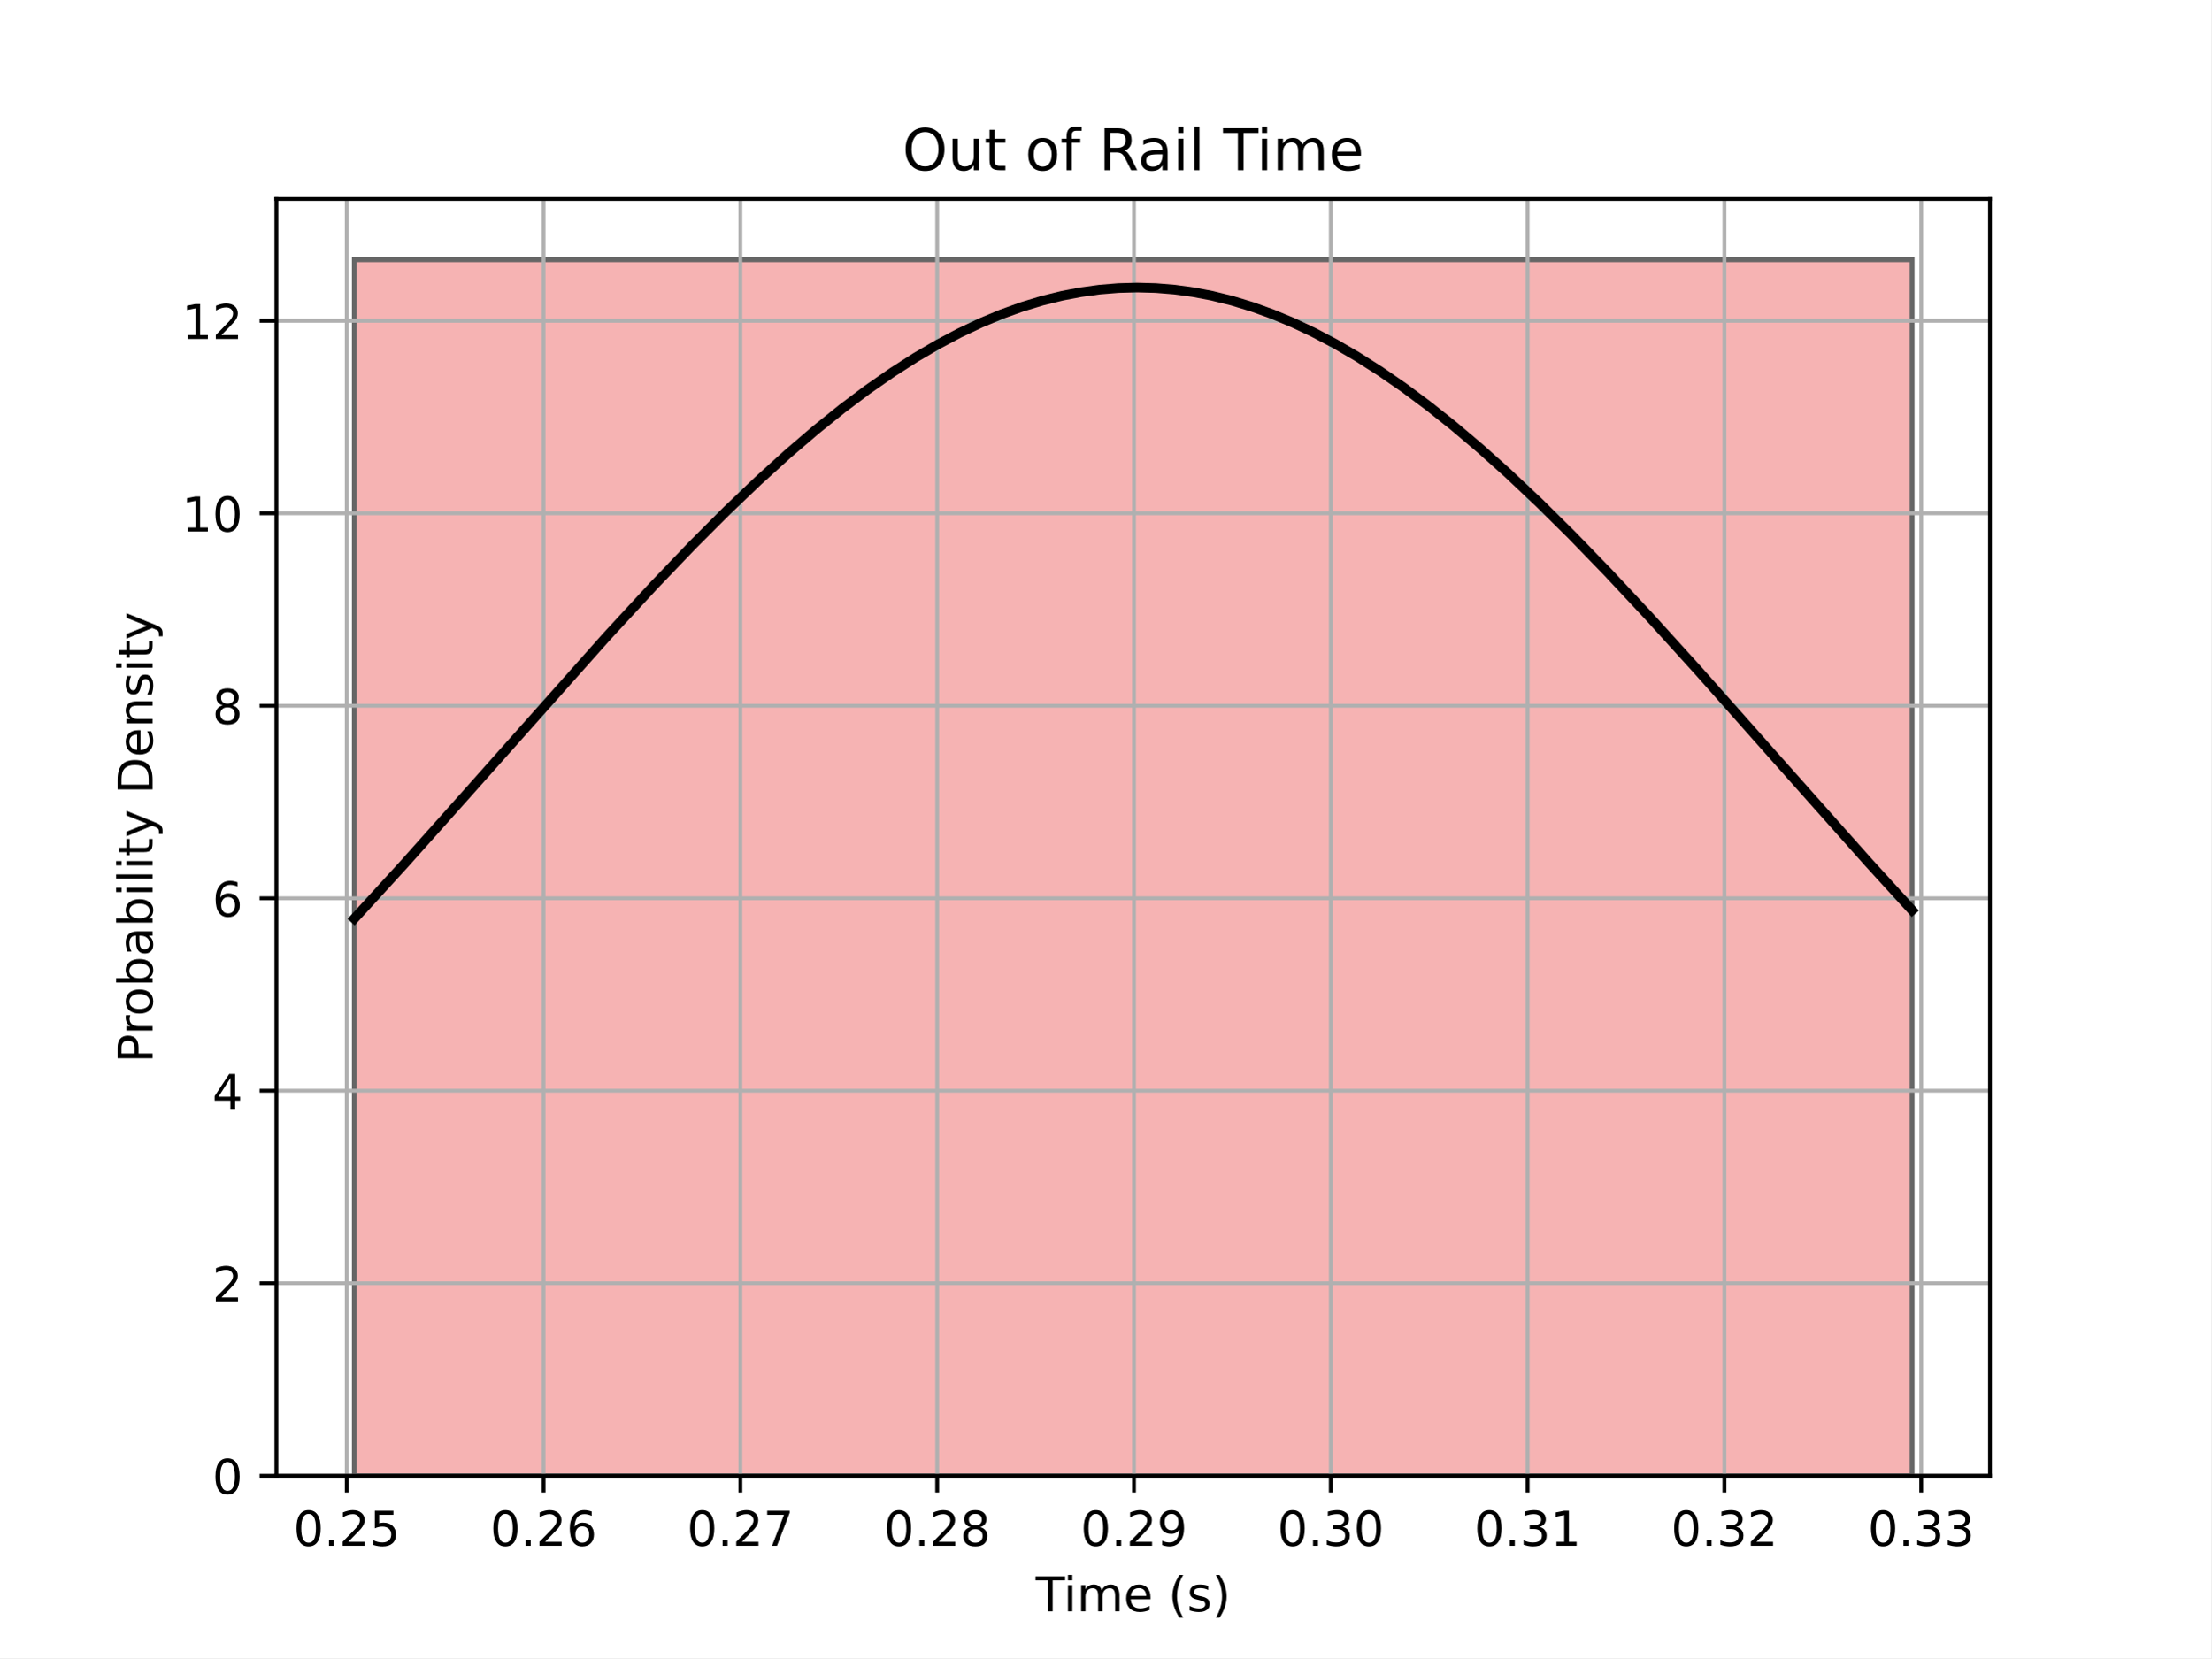
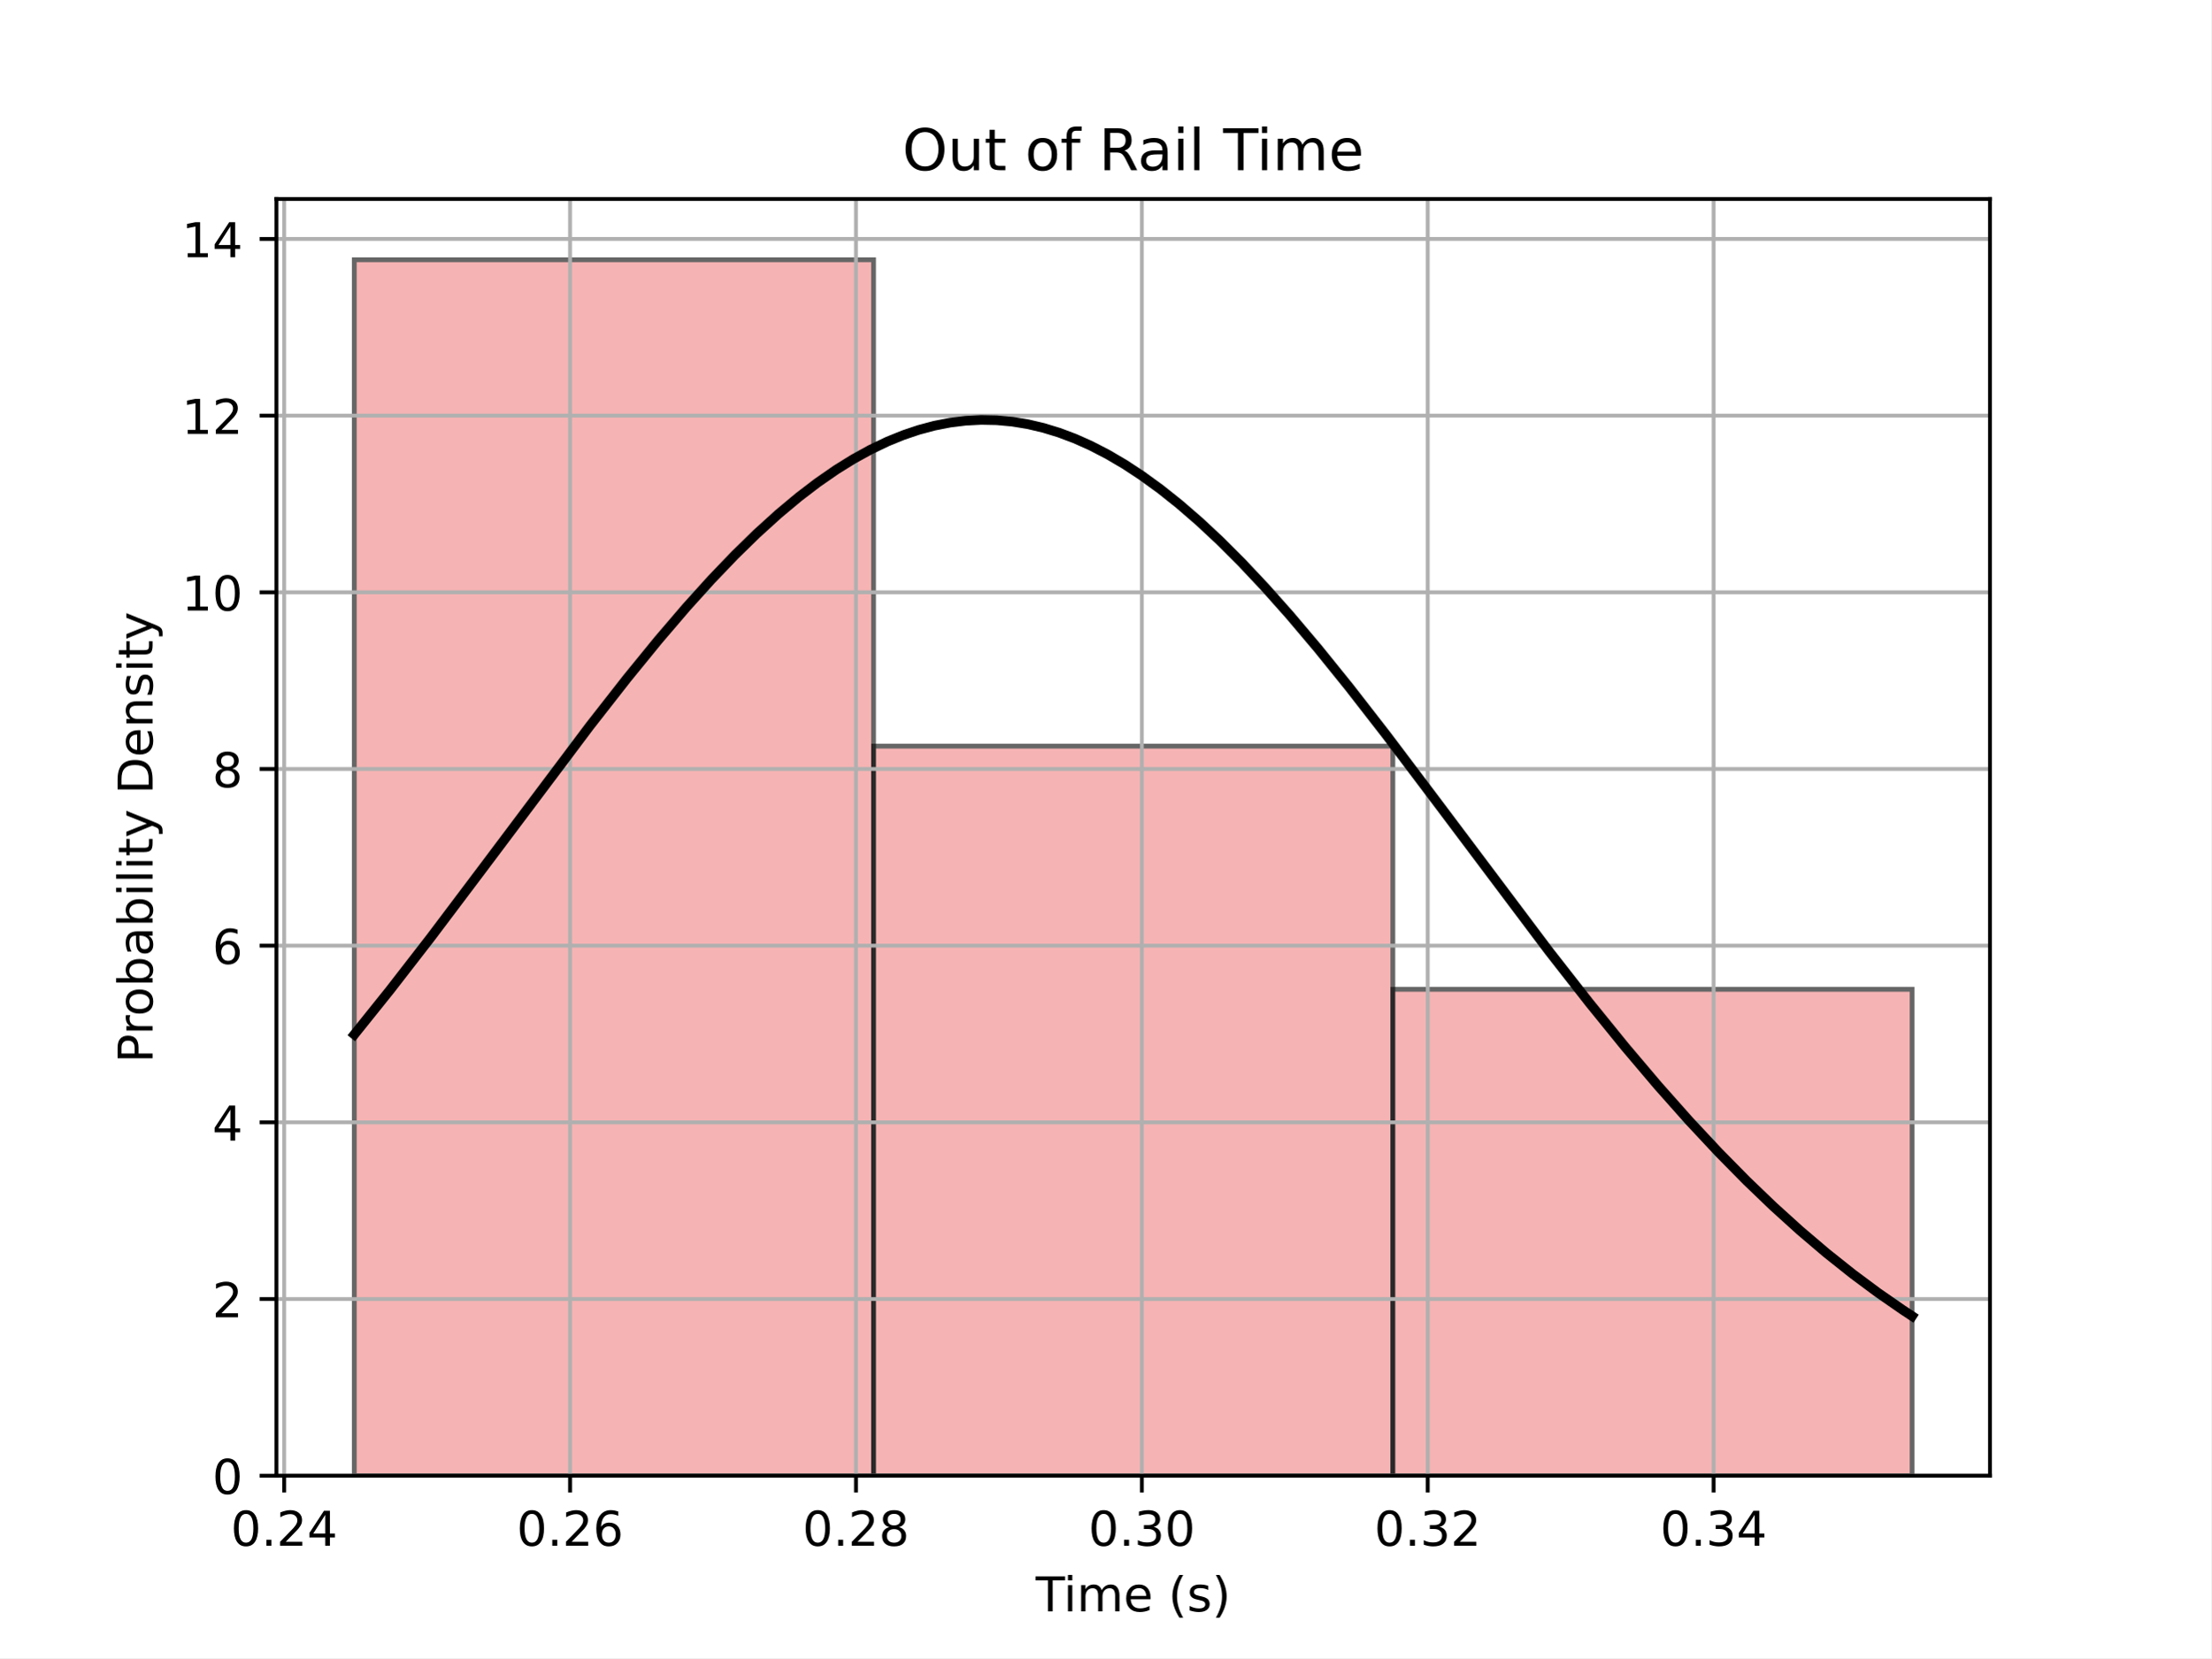
<svg xmlns="http://www.w3.org/2000/svg" xmlns:xlink="http://www.w3.org/1999/xlink" width="460.8pt" height="345.6pt" viewBox="0 0 460.8 345.6" version="1.1">
  <defs>
    <style type="text/css">*{stroke-linejoin: round; stroke-linecap: butt}</style>
  </defs>
  <g id="figure_1">
    <g id="patch_1">
      <path d="M 0 345.6  L 460.8 345.6  L 460.8 0  L 0 0  z " style="fill: #ffffff" />
    </g>
    <g id="axes_1">
      <g id="patch_2">
        <path d="M 57.6 307.584  L 414.72 307.584  L 414.72 41.472  L 57.6 41.472  z " style="fill: #ffffff" />
      </g>
      <g id="patch_3">
-         <path d="M 73.833 307.584  L 398.487 307.584  L 398.487 54.144  L 73.833 54.144  z " clip-path="url(#pee5d00bf05)" style="fill: #f08080; opacity: 0.6; stroke: #000000; stroke-linejoin: miter" />
+         <path d="M 73.833 307.584  L 182.051 307.584  L 182.051 54.144  L 73.833 54.144  z " clip-path="url(#pe0761d700c)" style="fill: #f08080; opacity: 0.6; stroke: #000000; stroke-linejoin: miter" />
+       </g>
+       <g id="patch_4">
+         <path d="M 182.051 307.584  L 290.269 307.584  L 290.269 155.52  L 182.051 155.52  z " clip-path="url(#pe0761d700c)" style="fill: #f08080; opacity: 0.6; stroke: #000000; stroke-linejoin: miter" />
+       </g>
+       <g id="patch_5">
+         <path d="M 290.269 307.584  L 398.487 307.584  L 398.487 206.208  L 290.269 206.208  z " clip-path="url(#pe0761d700c)" style="fill: #f08080; opacity: 0.6; stroke: #000000; stroke-linejoin: miter" />
      </g>
      <g id="matplotlib.axis_1">
        <g id="xtick_1">
          <g id="line2d_1">
-             <path d="M 72.26 307.584  L 72.26 41.472  " clip-path="url(#pee5d00bf05)" style="fill: none; stroke: #b0b0b0; stroke-width: 0.8; stroke-linecap: square" />
+             <path d="M 59.219 307.584  L 59.219 41.472  " clip-path="url(#pe0761d700c)" style="fill: none; stroke: #b0b0b0; stroke-width: 0.8; stroke-linecap: square" />
          </g>
          <g id="line2d_2">
            <defs>
-               <path id="m19586951e3" d="M 0 0  L 0 3.5  " style="stroke: #000000; stroke-width: 0.8" />
+               <path id="m39e0ba27d7" d="M 0 0  L 0 3.5  " style="stroke: #000000; stroke-width: 0.8" />
            </defs>
            <g>
-               <use xlink:href="#m19586951e3" x="72.26" y="307.584" style="stroke: #000000; stroke-width: 0.8" />
+               <use xlink:href="#m39e0ba27d7" x="59.219" y="307.584" style="stroke: #000000; stroke-width: 0.8" />
            </g>
          </g>
          <g id="text_1">
-             <g transform="translate(61.12688 322.1824) scale(0.1 -0.1)">
+             <g transform="translate(48.08579 322.1824) scale(0.1 -0.1)">
              <defs>
                <path id="DejaVuSans-30" d="M 2034 4250  Q 1547 4250 1301 3770  Q 1056 3291 1056 2328  Q 1056 1369 1301 889  Q 1547 409 2034 409  Q 2525 409 2770 889  Q 3016 1369 3016 2328  Q 3016 3291 2770 3770  Q 2525 4250 2034 4250  z M 2034 4750  Q 2819 4750 3233 4129  Q 3647 3509 3647 2328  Q 3647 1150 3233 529  Q 2819 -91 2034 -91  Q 1250 -91 836 529  Q 422 1150 422 2328  Q 422 3509 836 4129  Q 1250 4750 2034 4750  z " transform="scale(0.015625)" />
                <path id="DejaVuSans-2e" d="M 684 794  L 1344 794  L 1344 0  L 684 0  L 684 794  z " transform="scale(0.015625)" />
                <path id="DejaVuSans-32" d="M 1228 531  L 3431 531  L 3431 0  L 469 0  L 469 531  Q 828 903 1448 1529  Q 2069 2156 2228 2338  Q 2531 2678 2651 2914  Q 2772 3150 2772 3378  Q 2772 3750 2511 3984  Q 2250 4219 1831 4219  Q 1534 4219 1204 4116  Q 875 4013 500 3803  L 500 4441  Q 881 4594 1212 4672  Q 1544 4750 1819 4750  Q 2544 4750 2975 4387  Q 3406 4025 3406 3419  Q 3406 3131 3298 2873  Q 3191 2616 2906 2266  Q 2828 2175 2409 1742  Q 1991 1309 1228 531  z " transform="scale(0.015625)" />
-                 <path id="DejaVuSans-35" d="M 691 4666  L 3169 4666  L 3169 4134  L 1269 4134  L 1269 2991  Q 1406 3038 1543 3061  Q 1681 3084 1819 3084  Q 2600 3084 3056 2656  Q 3513 2228 3513 1497  Q 3513 744 3044 326  Q 2575 -91 1722 -91  Q 1428 -91 1123 -41  Q 819 9 494 109  L 494 744  Q 775 591 1075 516  Q 1375 441 1709 441  Q 2250 441 2565 725  Q 2881 1009 2881 1497  Q 2881 1984 2565 2268  Q 2250 2553 1709 2553  Q 1456 2553 1204 2497  Q 953 2441 691 2322  L 691 4666  z " transform="scale(0.015625)" />
+                 <path id="DejaVuSans-34" d="M 2419 4116  L 825 1625  L 2419 1625  L 2419 4116  z M 2253 4666  L 3047 4666  L 3047 1625  L 3713 1625  L 3713 1100  L 3047 1100  L 3047 0  L 2419 0  L 2419 1100  L 313 1100  L 313 1709  L 2253 4666  z " transform="scale(0.015625)" />
              </defs>
              <use xlink:href="#DejaVuSans-30" />
              <use xlink:href="#DejaVuSans-2e" x="63.623" />
              <use xlink:href="#DejaVuSans-32" x="95.41" />
-               <use xlink:href="#DejaVuSans-35" x="159.033" />
+               <use xlink:href="#DejaVuSans-34" x="159.033" />
            </g>
          </g>
        </g>
        <g id="xtick_2">
          <g id="line2d_3">
-             <path d="M 113.276 307.584  L 113.276 41.472  " clip-path="url(#pee5d00bf05)" style="fill: none; stroke: #b0b0b0; stroke-width: 0.8; stroke-linecap: square" />
+             <path d="M 118.8 307.584  L 118.8 41.472  " clip-path="url(#pe0761d700c)" style="fill: none; stroke: #b0b0b0; stroke-width: 0.8; stroke-linecap: square" />
          </g>
          <g id="line2d_4">
            <g>
-               <use xlink:href="#m19586951e3" x="113.276" y="307.584" style="stroke: #000000; stroke-width: 0.8" />
+               <use xlink:href="#m39e0ba27d7" x="118.8" y="307.584" style="stroke: #000000; stroke-width: 0.8" />
            </g>
          </g>
          <g id="text_2">
-             <g transform="translate(102.1432 322.1824) scale(0.1 -0.1)">
+             <g transform="translate(107.6676 322.1824) scale(0.1 -0.1)">
              <defs>
                <path id="DejaVuSans-36" d="M 2113 2584  Q 1688 2584 1439 2293  Q 1191 2003 1191 1497  Q 1191 994 1439 701  Q 1688 409 2113 409  Q 2538 409 2786 701  Q 3034 994 3034 1497  Q 3034 2003 2786 2293  Q 2538 2584 2113 2584  z M 3366 4563  L 3366 3988  Q 3128 4100 2886 4159  Q 2644 4219 2406 4219  Q 1781 4219 1451 3797  Q 1122 3375 1075 2522  Q 1259 2794 1537 2939  Q 1816 3084 2150 3084  Q 2853 3084 3261 2657  Q 3669 2231 3669 1497  Q 3669 778 3244 343  Q 2819 -91 2113 -91  Q 1303 -91 875 529  Q 447 1150 447 2328  Q 447 3434 972 4092  Q 1497 4750 2381 4750  Q 2619 4750 2861 4703  Q 3103 4656 3366 4563  z " transform="scale(0.015625)" />
              </defs>
              <use xlink:href="#DejaVuSans-30" />
              <use xlink:href="#DejaVuSans-2e" x="63.623" />
              <use xlink:href="#DejaVuSans-32" x="95.41" />
              <use xlink:href="#DejaVuSans-36" x="159.033" />
            </g>
          </g>
        </g>
        <g id="xtick_3">
          <g id="line2d_5">
-             <path d="M 154.292 307.584  L 154.292 41.472  " clip-path="url(#pee5d00bf05)" style="fill: none; stroke: #b0b0b0; stroke-width: 0.8; stroke-linecap: square" />
+             <path d="M 178.382 307.584  L 178.382 41.472  " clip-path="url(#pe0761d700c)" style="fill: none; stroke: #b0b0b0; stroke-width: 0.8; stroke-linecap: square" />
          </g>
          <g id="line2d_6">
            <g>
-               <use xlink:href="#m19586951e3" x="154.292" y="307.584" style="stroke: #000000; stroke-width: 0.8" />
+               <use xlink:href="#m39e0ba27d7" x="178.382" y="307.584" style="stroke: #000000; stroke-width: 0.8" />
            </g>
          </g>
          <g id="text_3">
-             <g transform="translate(143.1596 322.1824) scale(0.1 -0.1)">
-               <defs>
-                 <path id="DejaVuSans-37" d="M 525 4666  L 3525 4666  L 3525 4397  L 1831 0  L 1172 0  L 2766 4134  L 525 4134  L 525 4666  z " transform="scale(0.015625)" />
+             <g transform="translate(167.2493 322.1824) scale(0.1 -0.1)">
+               <defs>
+                 <path id="DejaVuSans-38" d="M 2034 2216  Q 1584 2216 1326 1975  Q 1069 1734 1069 1313  Q 1069 891 1326 650  Q 1584 409 2034 409  Q 2484 409 2743 651  Q 3003 894 3003 1313  Q 3003 1734 2745 1975  Q 2488 2216 2034 2216  z M 1403 2484  Q 997 2584 770 2862  Q 544 3141 544 3541  Q 544 4100 942 4425  Q 1341 4750 2034 4750  Q 2731 4750 3128 4425  Q 3525 4100 3525 3541  Q 3525 3141 3298 2862  Q 3072 2584 2669 2484  Q 3125 2378 3379 2068  Q 3634 1759 3634 1313  Q 3634 634 3220 271  Q 2806 -91 2034 -91  Q 1263 -91 848 271  Q 434 634 434 1313  Q 434 1759 690 2068  Q 947 2378 1403 2484  z M 1172 3481  Q 1172 3119 1398 2916  Q 1625 2713 2034 2713  Q 2441 2713 2670 2916  Q 2900 3119 2900 3481  Q 2900 3844 2670 4047  Q 2441 4250 2034 4250  Q 1625 4250 1398 4047  Q 1172 3844 1172 3481  z " transform="scale(0.015625)" />
              </defs>
              <use xlink:href="#DejaVuSans-30" />
              <use xlink:href="#DejaVuSans-2e" x="63.623" />
              <use xlink:href="#DejaVuSans-32" x="95.41" />
-               <use xlink:href="#DejaVuSans-37" x="159.033" />
+               <use xlink:href="#DejaVuSans-38" x="159.033" />
            </g>
          </g>
        </g>
        <g id="xtick_4">
          <g id="line2d_7">
-             <path d="M 195.309 307.584  L 195.309 41.472  " clip-path="url(#pee5d00bf05)" style="fill: none; stroke: #b0b0b0; stroke-width: 0.8; stroke-linecap: square" />
+             <path d="M 237.964 307.584  L 237.964 41.472  " clip-path="url(#pe0761d700c)" style="fill: none; stroke: #b0b0b0; stroke-width: 0.8; stroke-linecap: square" />
          </g>
          <g id="line2d_8">
            <g>
-               <use xlink:href="#m19586951e3" x="195.309" y="307.584" style="stroke: #000000; stroke-width: 0.8" />
+               <use xlink:href="#m39e0ba27d7" x="237.964" y="307.584" style="stroke: #000000; stroke-width: 0.8" />
            </g>
          </g>
          <g id="text_4">
-             <g transform="translate(184.176 322.1824) scale(0.1 -0.1)">
-               <defs>
-                 <path id="DejaVuSans-38" d="M 2034 2216  Q 1584 2216 1326 1975  Q 1069 1734 1069 1313  Q 1069 891 1326 650  Q 1584 409 2034 409  Q 2484 409 2743 651  Q 3003 894 3003 1313  Q 3003 1734 2745 1975  Q 2488 2216 2034 2216  z M 1403 2484  Q 997 2584 770 2862  Q 544 3141 544 3541  Q 544 4100 942 4425  Q 1341 4750 2034 4750  Q 2731 4750 3128 4425  Q 3525 4100 3525 3541  Q 3525 3141 3298 2862  Q 3072 2584 2669 2484  Q 3125 2378 3379 2068  Q 3634 1759 3634 1313  Q 3634 634 3220 271  Q 2806 -91 2034 -91  Q 1263 -91 848 271  Q 434 634 434 1313  Q 434 1759 690 2068  Q 947 2378 1403 2484  z M 1172 3481  Q 1172 3119 1398 2916  Q 1625 2713 2034 2713  Q 2441 2713 2670 2916  Q 2900 3119 2900 3481  Q 2900 3844 2670 4047  Q 2441 4250 2034 4250  Q 1625 4250 1398 4047  Q 1172 3844 1172 3481  z " transform="scale(0.015625)" />
-               </defs>
-               <use xlink:href="#DejaVuSans-30" />
-               <use xlink:href="#DejaVuSans-2e" x="63.623" />
-               <use xlink:href="#DejaVuSans-32" x="95.41" />
-               <use xlink:href="#DejaVuSans-38" x="159.033" />
+             <g transform="translate(226.8311 322.1824) scale(0.1 -0.1)">
+               <defs>
+                 <path id="DejaVuSans-33" d="M 2597 2516  Q 3050 2419 3304 2112  Q 3559 1806 3559 1356  Q 3559 666 3084 287  Q 2609 -91 1734 -91  Q 1441 -91 1130 -33  Q 819 25 488 141  L 488 750  Q 750 597 1062 519  Q 1375 441 1716 441  Q 2309 441 2620 675  Q 2931 909 2931 1356  Q 2931 1769 2642 2001  Q 2353 2234 1838 2234  L 1294 2234  L 1294 2753  L 1863 2753  Q 2328 2753 2575 2939  Q 2822 3125 2822 3475  Q 2822 3834 2567 4026  Q 2313 4219 1838 4219  Q 1578 4219 1281 4162  Q 984 4106 628 3988  L 628 4550  Q 988 4650 1302 4700  Q 1616 4750 1894 4750  Q 2613 4750 3031 4423  Q 3450 4097 3450 3541  Q 3450 3153 3228 2886  Q 3006 2619 2597 2516  z " transform="scale(0.015625)" />
+               </defs>
+               <use xlink:href="#DejaVuSans-30" />
+               <use xlink:href="#DejaVuSans-2e" x="63.623" />
+               <use xlink:href="#DejaVuSans-33" x="95.41" />
+               <use xlink:href="#DejaVuSans-30" x="159.033" />
            </g>
          </g>
        </g>
        <g id="xtick_5">
          <g id="line2d_9">
-             <path d="M 236.325 307.584  L 236.325 41.472  " clip-path="url(#pee5d00bf05)" style="fill: none; stroke: #b0b0b0; stroke-width: 0.8; stroke-linecap: square" />
+             <path d="M 297.546 307.584  L 297.546 41.472  " clip-path="url(#pe0761d700c)" style="fill: none; stroke: #b0b0b0; stroke-width: 0.8; stroke-linecap: square" />
          </g>
          <g id="line2d_10">
            <g>
-               <use xlink:href="#m19586951e3" x="236.325" y="307.584" style="stroke: #000000; stroke-width: 0.8" />
+               <use xlink:href="#m39e0ba27d7" x="297.546" y="307.584" style="stroke: #000000; stroke-width: 0.8" />
            </g>
          </g>
          <g id="text_5">
-             <g transform="translate(225.1923 322.1824) scale(0.1 -0.1)">
-               <defs>
-                 <path id="DejaVuSans-39" d="M 703 97  L 703 672  Q 941 559 1184 500  Q 1428 441 1663 441  Q 2288 441 2617 861  Q 2947 1281 2994 2138  Q 2813 1869 2534 1725  Q 2256 1581 1919 1581  Q 1219 1581 811 2004  Q 403 2428 403 3163  Q 403 3881 828 4315  Q 1253 4750 1959 4750  Q 2769 4750 3195 4129  Q 3622 3509 3622 2328  Q 3622 1225 3098 567  Q 2575 -91 1691 -91  Q 1453 -91 1209 -44  Q 966 3 703 97  z M 1959 2075  Q 2384 2075 2632 2365  Q 2881 2656 2881 3163  Q 2881 3666 2632 3958  Q 2384 4250 1959 4250  Q 1534 4250 1286 3958  Q 1038 3666 1038 3163  Q 1038 2656 1286 2365  Q 1534 2075 1959 2075  z " transform="scale(0.015625)" />
-               </defs>
-               <use xlink:href="#DejaVuSans-30" />
-               <use xlink:href="#DejaVuSans-2e" x="63.623" />
-               <use xlink:href="#DejaVuSans-32" x="95.41" />
-               <use xlink:href="#DejaVuSans-39" x="159.033" />
+             <g transform="translate(286.4128 322.1824) scale(0.1 -0.1)">
+               <use xlink:href="#DejaVuSans-30" />
+               <use xlink:href="#DejaVuSans-2e" x="63.623" />
+               <use xlink:href="#DejaVuSans-33" x="95.41" />
+               <use xlink:href="#DejaVuSans-32" x="159.033" />
            </g>
          </g>
        </g>
        <g id="xtick_6">
          <g id="line2d_11">
-             <path d="M 277.341 307.584  L 277.341 41.472  " clip-path="url(#pee5d00bf05)" style="fill: none; stroke: #b0b0b0; stroke-width: 0.8; stroke-linecap: square" />
+             <path d="M 357.127 307.584  L 357.127 41.472  " clip-path="url(#pe0761d700c)" style="fill: none; stroke: #b0b0b0; stroke-width: 0.8; stroke-linecap: square" />
          </g>
          <g id="line2d_12">
            <g>
-               <use xlink:href="#m19586951e3" x="277.341" y="307.584" style="stroke: #000000; stroke-width: 0.8" />
+               <use xlink:href="#m39e0ba27d7" x="357.127" y="307.584" style="stroke: #000000; stroke-width: 0.8" />
            </g>
          </g>
          <g id="text_6">
-             <g transform="translate(266.2087 322.1824) scale(0.1 -0.1)">
-               <defs>
-                 <path id="DejaVuSans-33" d="M 2597 2516  Q 3050 2419 3304 2112  Q 3559 1806 3559 1356  Q 3559 666 3084 287  Q 2609 -91 1734 -91  Q 1441 -91 1130 -33  Q 819 25 488 141  L 488 750  Q 750 597 1062 519  Q 1375 441 1716 441  Q 2309 441 2620 675  Q 2931 909 2931 1356  Q 2931 1769 2642 2001  Q 2353 2234 1838 2234  L 1294 2234  L 1294 2753  L 1863 2753  Q 2328 2753 2575 2939  Q 2822 3125 2822 3475  Q 2822 3834 2567 4026  Q 2313 4219 1838 4219  Q 1578 4219 1281 4162  Q 984 4106 628 3988  L 628 4550  Q 988 4650 1302 4700  Q 1616 4750 1894 4750  Q 2613 4750 3031 4423  Q 3450 4097 3450 3541  Q 3450 3153 3228 2886  Q 3006 2619 2597 2516  z " transform="scale(0.015625)" />
-               </defs>
+             <g transform="translate(345.9946 322.1824) scale(0.1 -0.1)">
              <use xlink:href="#DejaVuSans-30" />
              <use xlink:href="#DejaVuSans-2e" x="63.623" />
              <use xlink:href="#DejaVuSans-33" x="95.41" />
-               <use xlink:href="#DejaVuSans-30" x="159.033" />
-             </g>
-           </g>
-         </g>
-         <g id="xtick_7">
-           <g id="line2d_13">
-             <path d="M 318.358 307.584  L 318.358 41.472  " clip-path="url(#pee5d00bf05)" style="fill: none; stroke: #b0b0b0; stroke-width: 0.8; stroke-linecap: square" />
-           </g>
-           <g id="line2d_14">
-             <g>
-               <use xlink:href="#m19586951e3" x="318.358" y="307.584" style="stroke: #000000; stroke-width: 0.8" />
-             </g>
-           </g>
-           <g id="text_7">
-             <g transform="translate(307.225 322.1824) scale(0.1 -0.1)">
-               <defs>
-                 <path id="DejaVuSans-31" d="M 794 531  L 1825 531  L 1825 4091  L 703 3866  L 703 4441  L 1819 4666  L 2450 4666  L 2450 531  L 3481 531  L 3481 0  L 794 0  L 794 531  z " transform="scale(0.015625)" />
-               </defs>
-               <use xlink:href="#DejaVuSans-30" />
-               <use xlink:href="#DejaVuSans-2e" x="63.623" />
-               <use xlink:href="#DejaVuSans-33" x="95.41" />
-               <use xlink:href="#DejaVuSans-31" x="159.033" />
-             </g>
-           </g>
-         </g>
-         <g id="xtick_8">
-           <g id="line2d_15">
-             <path d="M 359.374 307.584  L 359.374 41.472  " clip-path="url(#pee5d00bf05)" style="fill: none; stroke: #b0b0b0; stroke-width: 0.8; stroke-linecap: square" />
-           </g>
-           <g id="line2d_16">
-             <g>
-               <use xlink:href="#m19586951e3" x="359.374" y="307.584" style="stroke: #000000; stroke-width: 0.8" />
-             </g>
-           </g>
-           <g id="text_8">
-             <g transform="translate(348.2414 322.1824) scale(0.1 -0.1)">
-               <use xlink:href="#DejaVuSans-30" />
-               <use xlink:href="#DejaVuSans-2e" x="63.623" />
-               <use xlink:href="#DejaVuSans-33" x="95.41" />
-               <use xlink:href="#DejaVuSans-32" x="159.033" />
-             </g>
-           </g>
-         </g>
-         <g id="xtick_9">
-           <g id="line2d_17">
-             <path d="M 400.391 307.584  L 400.391 41.472  " clip-path="url(#pee5d00bf05)" style="fill: none; stroke: #b0b0b0; stroke-width: 0.8; stroke-linecap: square" />
-           </g>
-           <g id="line2d_18">
-             <g>
-               <use xlink:href="#m19586951e3" x="400.391" y="307.584" style="stroke: #000000; stroke-width: 0.8" />
-             </g>
-           </g>
-           <g id="text_9">
-             <g transform="translate(389.2578 322.1824) scale(0.1 -0.1)">
-               <use xlink:href="#DejaVuSans-30" />
-               <use xlink:href="#DejaVuSans-2e" x="63.623" />
-               <use xlink:href="#DejaVuSans-33" x="95.41" />
-               <use xlink:href="#DejaVuSans-33" x="159.033" />
-             </g>
-           </g>
-         </g>
-         <g id="text_10">
+               <use xlink:href="#DejaVuSans-34" x="159.033" />
+             </g>
+           </g>
+         </g>
+         <g id="text_7">
          <g transform="translate(215.8311 335.8606) scale(0.1 -0.1)">
            <defs>
              <path id="DejaVuSans-54" d="M -19 4666  L 3928 4666  L 3928 4134  L 2272 4134  L 2272 0  L 1638 0  L 1638 4134  L -19 4134  L -19 4666  z " transform="scale(0.015625)" />
              <path id="DejaVuSans-69" d="M 603 3500  L 1178 3500  L 1178 0  L 603 0  L 603 3500  z M 603 4863  L 1178 4863  L 1178 4134  L 603 4134  L 603 4863  z " transform="scale(0.015625)" />
              <path id="DejaVuSans-6d" d="M 3328 2828  Q 3544 3216 3844 3400  Q 4144 3584 4550 3584  Q 5097 3584 5394 3201  Q 5691 2819 5691 2113  L 5691 0  L 5113 0  L 5113 2094  Q 5113 2597 4934 2840  Q 4756 3084 4391 3084  Q 3944 3084 3684 2787  Q 3425 2491 3425 1978  L 3425 0  L 2847 0  L 2847 2094  Q 2847 2600 2669 2842  Q 2491 3084 2119 3084  Q 1678 3084 1418 2786  Q 1159 2488 1159 1978  L 1159 0  L 581 0  L 581 3500  L 1159 3500  L 1159 2956  Q 1356 3278 1631 3431  Q 1906 3584 2284 3584  Q 2666 3584 2933 3390  Q 3200 3197 3328 2828  z " transform="scale(0.015625)" />
              <path id="DejaVuSans-65" d="M 3597 1894  L 3597 1613  L 953 1613  Q 991 1019 1311 708  Q 1631 397 2203 397  Q 2534 397 2845 478  Q 3156 559 3463 722  L 3463 178  Q 3153 47 2828 -22  Q 2503 -91 2169 -91  Q 1331 -91 842 396  Q 353 884 353 1716  Q 353 2575 817 3079  Q 1281 3584 2069 3584  Q 2775 3584 3186 3129  Q 3597 2675 3597 1894  z M 3022 2063  Q 3016 2534 2758 2815  Q 2500 3097 2075 3097  Q 1594 3097 1305 2825  Q 1016 2553 972 2059  L 3022 2063  z " transform="scale(0.015625)" />
              <path id="DejaVuSans-20" transform="scale(0.015625)" />
              <path id="DejaVuSans-28" d="M 1984 4856  Q 1566 4138 1362 3434  Q 1159 2731 1159 2009  Q 1159 1288 1364 580  Q 1569 -128 1984 -844  L 1484 -844  Q 1016 -109 783 600  Q 550 1309 550 2009  Q 550 2706 781 3412  Q 1013 4119 1484 4856  L 1984 4856  z " transform="scale(0.015625)" />
              <path id="DejaVuSans-73" d="M 2834 3397  L 2834 2853  Q 2591 2978 2328 3040  Q 2066 3103 1784 3103  Q 1356 3103 1142 2972  Q 928 2841 928 2578  Q 928 2378 1081 2264  Q 1234 2150 1697 2047  L 1894 2003  Q 2506 1872 2764 1633  Q 3022 1394 3022 966  Q 3022 478 2636 193  Q 2250 -91 1575 -91  Q 1294 -91 989 -36  Q 684 19 347 128  L 347 722  Q 666 556 975 473  Q 1284 391 1588 391  Q 1994 391 2212 530  Q 2431 669 2431 922  Q 2431 1156 2273 1281  Q 2116 1406 1581 1522  L 1381 1569  Q 847 1681 609 1914  Q 372 2147 372 2553  Q 372 3047 722 3315  Q 1072 3584 1716 3584  Q 2034 3584 2315 3537  Q 2597 3491 2834 3397  z " transform="scale(0.015625)" />
              <path id="DejaVuSans-29" d="M 513 4856  L 1013 4856  Q 1481 4119 1714 3412  Q 1947 2706 1947 2009  Q 1947 1309 1714 600  Q 1481 -109 1013 -844  L 513 -844  Q 928 -128 1133 580  Q 1338 1288 1338 2009  Q 1338 2731 1133 3434  Q 928 4138 513 4856  z " transform="scale(0.015625)" />
            </defs>
            <use xlink:href="#DejaVuSans-54" />
            <use xlink:href="#DejaVuSans-69" x="57.959" />
            <use xlink:href="#DejaVuSans-6d" x="85.742" />
            <use xlink:href="#DejaVuSans-65" x="183.154" />
            <use xlink:href="#DejaVuSans-20" x="244.678" />
            <use xlink:href="#DejaVuSans-28" x="276.465" />
            <use xlink:href="#DejaVuSans-73" x="315.479" />
            <use xlink:href="#DejaVuSans-29" x="367.578" />
          </g>
        </g>
      </g>
      <g id="matplotlib.axis_2">
        <g id="ytick_1">
+           <g id="line2d_13">
+             <path d="M 57.6 307.584  L 414.72 307.584  " clip-path="url(#pe0761d700c)" style="fill: none; stroke: #b0b0b0; stroke-width: 0.8; stroke-linecap: square" />
+           </g>
+           <g id="line2d_14">
+             <defs>
+               <path id="mf2d6a87b6b" d="M 0 0  L -3.5 0  " style="stroke: #000000; stroke-width: 0.8" />
+             </defs>
+             <g>
+               <use xlink:href="#mf2d6a87b6b" x="57.6" y="307.584" style="stroke: #000000; stroke-width: 0.8" />
+             </g>
+           </g>
+           <g id="text_8">
+             <g transform="translate(44.2375 311.3832) scale(0.1 -0.1)">
+               <use xlink:href="#DejaVuSans-30" />
+             </g>
+           </g>
+         </g>
+         <g id="ytick_2">
+           <g id="line2d_15">
+             <path d="M 57.6 270.758  L 414.72 270.758  " clip-path="url(#pe0761d700c)" style="fill: none; stroke: #b0b0b0; stroke-width: 0.8; stroke-linecap: square" />
+           </g>
+           <g id="line2d_16">
+             <g>
+               <use xlink:href="#mf2d6a87b6b" x="57.6" y="270.758" style="stroke: #000000; stroke-width: 0.8" />
+             </g>
+           </g>
+           <g id="text_9">
+             <g transform="translate(44.2375 274.5574) scale(0.1 -0.1)">
+               <use xlink:href="#DejaVuSans-32" />
+             </g>
+           </g>
+         </g>
+         <g id="ytick_3">
+           <g id="line2d_17">
+             <path d="M 57.6 233.932  L 414.72 233.932  " clip-path="url(#pe0761d700c)" style="fill: none; stroke: #b0b0b0; stroke-width: 0.8; stroke-linecap: square" />
+           </g>
+           <g id="line2d_18">
+             <g>
+               <use xlink:href="#mf2d6a87b6b" x="57.6" y="233.932" style="stroke: #000000; stroke-width: 0.8" />
+             </g>
+           </g>
+           <g id="text_10">
+             <g transform="translate(44.2375 237.7316) scale(0.1 -0.1)">
+               <use xlink:href="#DejaVuSans-34" />
+             </g>
+           </g>
+         </g>
+         <g id="ytick_4">
          <g id="line2d_19">
-             <path d="M 57.6 307.584  L 414.72 307.584  " clip-path="url(#pee5d00bf05)" style="fill: none; stroke: #b0b0b0; stroke-width: 0.8; stroke-linecap: square" />
+             <path d="M 57.6 197.107  L 414.72 197.107  " clip-path="url(#pe0761d700c)" style="fill: none; stroke: #b0b0b0; stroke-width: 0.8; stroke-linecap: square" />
          </g>
          <g id="line2d_20">
-             <defs>
-               <path id="mdcb770a290" d="M 0 0  L -3.5 0  " style="stroke: #000000; stroke-width: 0.8" />
-             </defs>
-             <g>
-               <use xlink:href="#mdcb770a290" x="57.6" y="307.584" style="stroke: #000000; stroke-width: 0.8" />
+             <g>
+               <use xlink:href="#mf2d6a87b6b" x="57.6" y="197.107" style="stroke: #000000; stroke-width: 0.8" />
            </g>
          </g>
          <g id="text_11">
-             <g transform="translate(44.2375 311.3832) scale(0.1 -0.1)">
-               <use xlink:href="#DejaVuSans-30" />
-             </g>
-           </g>
-         </g>
-         <g id="ytick_2">
+             <g transform="translate(44.2375 200.9058) scale(0.1 -0.1)">
+               <use xlink:href="#DejaVuSans-36" />
+             </g>
+           </g>
+         </g>
+         <g id="ytick_5">
          <g id="line2d_21">
-             <path d="M 57.6 267.463  L 414.72 267.463  " clip-path="url(#pee5d00bf05)" style="fill: none; stroke: #b0b0b0; stroke-width: 0.8; stroke-linecap: square" />
+             <path d="M 57.6 160.281  L 414.72 160.281  " clip-path="url(#pe0761d700c)" style="fill: none; stroke: #b0b0b0; stroke-width: 0.8; stroke-linecap: square" />
          </g>
          <g id="line2d_22">
            <g>
-               <use xlink:href="#mdcb770a290" x="57.6" y="267.463" style="stroke: #000000; stroke-width: 0.8" />
+               <use xlink:href="#mf2d6a87b6b" x="57.6" y="160.281" style="stroke: #000000; stroke-width: 0.8" />
            </g>
          </g>
          <g id="text_12">
-             <g transform="translate(44.2375 271.2624) scale(0.1 -0.1)">
-               <use xlink:href="#DejaVuSans-32" />
-             </g>
-           </g>
-         </g>
-         <g id="ytick_3">
+             <g transform="translate(44.2375 164.0801) scale(0.1 -0.1)">
+               <use xlink:href="#DejaVuSans-38" />
+             </g>
+           </g>
+         </g>
+         <g id="ytick_6">
          <g id="line2d_23">
-             <path d="M 57.6 227.342  L 414.72 227.342  " clip-path="url(#pee5d00bf05)" style="fill: none; stroke: #b0b0b0; stroke-width: 0.8; stroke-linecap: square" />
+             <path d="M 57.6 123.455  L 414.72 123.455  " clip-path="url(#pe0761d700c)" style="fill: none; stroke: #b0b0b0; stroke-width: 0.8; stroke-linecap: square" />
          </g>
          <g id="line2d_24">
            <g>
-               <use xlink:href="#mdcb770a290" x="57.6" y="227.342" style="stroke: #000000; stroke-width: 0.8" />
+               <use xlink:href="#mf2d6a87b6b" x="57.6" y="123.455" style="stroke: #000000; stroke-width: 0.8" />
            </g>
          </g>
          <g id="text_13">
-             <g transform="translate(44.2375 231.1416) scale(0.1 -0.1)">
-               <defs>
-                 <path id="DejaVuSans-34" d="M 2419 4116  L 825 1625  L 2419 1625  L 2419 4116  z M 2253 4666  L 3047 4666  L 3047 1625  L 3713 1625  L 3713 1100  L 3047 1100  L 3047 0  L 2419 0  L 2419 1100  L 313 1100  L 313 1709  L 2253 4666  z " transform="scale(0.015625)" />
-               </defs>
-               <use xlink:href="#DejaVuSans-34" />
-             </g>
-           </g>
-         </g>
-         <g id="ytick_4">
-           <g id="line2d_25">
-             <path d="M 57.6 187.222  L 414.72 187.222  " clip-path="url(#pee5d00bf05)" style="fill: none; stroke: #b0b0b0; stroke-width: 0.8; stroke-linecap: square" />
-           </g>
-           <g id="line2d_26">
-             <g>
-               <use xlink:href="#mdcb770a290" x="57.6" y="187.222" style="stroke: #000000; stroke-width: 0.8" />
-             </g>
-           </g>
-           <g id="text_14">
-             <g transform="translate(44.2375 191.0208) scale(0.1 -0.1)">
-               <use xlink:href="#DejaVuSans-36" />
-             </g>
-           </g>
-         </g>
-         <g id="ytick_5">
-           <g id="line2d_27">
-             <path d="M 57.6 147.101  L 414.72 147.101  " clip-path="url(#pee5d00bf05)" style="fill: none; stroke: #b0b0b0; stroke-width: 0.8; stroke-linecap: square" />
-           </g>
-           <g id="line2d_28">
-             <g>
-               <use xlink:href="#mdcb770a290" x="57.6" y="147.101" style="stroke: #000000; stroke-width: 0.8" />
-             </g>
-           </g>
-           <g id="text_15">
-             <g transform="translate(44.2375 150.9) scale(0.1 -0.1)">
-               <use xlink:href="#DejaVuSans-38" />
-             </g>
-           </g>
-         </g>
-         <g id="ytick_6">
-           <g id="line2d_29">
-             <path d="M 57.6 106.98  L 414.72 106.98  " clip-path="url(#pee5d00bf05)" style="fill: none; stroke: #b0b0b0; stroke-width: 0.8; stroke-linecap: square" />
-           </g>
-           <g id="line2d_30">
-             <g>
-               <use xlink:href="#mdcb770a290" x="57.6" y="106.98" style="stroke: #000000; stroke-width: 0.8" />
-             </g>
-           </g>
-           <g id="text_16">
-             <g transform="translate(37.875 110.7792) scale(0.1 -0.1)">
+             <g transform="translate(37.875 127.2543) scale(0.1 -0.1)">
+               <defs>
+                 <path id="DejaVuSans-31" d="M 794 531  L 1825 531  L 1825 4091  L 703 3866  L 703 4441  L 1819 4666  L 2450 4666  L 2450 531  L 3481 531  L 3481 0  L 794 0  L 794 531  z " transform="scale(0.015625)" />
+               </defs>
              <use xlink:href="#DejaVuSans-31" />
              <use xlink:href="#DejaVuSans-30" x="63.623" />
            </g>
          </g>
        </g>
        <g id="ytick_7">
-           <g id="line2d_31">
-             <path d="M 57.6 66.859  L 414.72 66.859  " clip-path="url(#pee5d00bf05)" style="fill: none; stroke: #b0b0b0; stroke-width: 0.8; stroke-linecap: square" />
-           </g>
-           <g id="line2d_32">
-             <g>
-               <use xlink:href="#mdcb770a290" x="57.6" y="66.859" style="stroke: #000000; stroke-width: 0.8" />
-             </g>
-           </g>
-           <g id="text_17">
-             <g transform="translate(37.875 70.65845) scale(0.1 -0.1)">
+           <g id="line2d_25">
+             <path d="M 57.6 86.629  L 414.72 86.629  " clip-path="url(#pe0761d700c)" style="fill: none; stroke: #b0b0b0; stroke-width: 0.8; stroke-linecap: square" />
+           </g>
+           <g id="line2d_26">
+             <g>
+               <use xlink:href="#mf2d6a87b6b" x="57.6" y="86.629" style="stroke: #000000; stroke-width: 0.8" />
+             </g>
+           </g>
+           <g id="text_14">
+             <g transform="translate(37.875 90.42847) scale(0.1 -0.1)">
              <use xlink:href="#DejaVuSans-31" />
              <use xlink:href="#DejaVuSans-32" x="63.623" />
            </g>
          </g>
        </g>
-         <g id="text_18">
+         <g id="ytick_8">
+           <g id="line2d_27">
+             <path d="M 57.6 49.803  L 414.72 49.803  " clip-path="url(#pe0761d700c)" style="fill: none; stroke: #b0b0b0; stroke-width: 0.8; stroke-linecap: square" />
+           </g>
+           <g id="line2d_28">
+             <g>
+               <use xlink:href="#mf2d6a87b6b" x="57.6" y="49.803" style="stroke: #000000; stroke-width: 0.8" />
+             </g>
+           </g>
+           <g id="text_15">
+             <g transform="translate(37.875 53.60268) scale(0.1 -0.1)">
+               <use xlink:href="#DejaVuSans-31" />
+               <use xlink:href="#DejaVuSans-34" x="63.623" />
+             </g>
+           </g>
+         </g>
+         <g id="text_16">
          <g transform="translate(31.79531 221.5546) rotate(-90) scale(0.1 -0.1)">
            <defs>
              <path id="DejaVuSans-50" d="M 1259 4147  L 1259 2394  L 2053 2394  Q 2494 2394 2734 2622  Q 2975 2850 2975 3272  Q 2975 3691 2734 3919  Q 2494 4147 2053 4147  L 1259 4147  z M 628 4666  L 2053 4666  Q 2838 4666 3239 4311  Q 3641 3956 3641 3272  Q 3641 2581 3239 2228  Q 2838 1875 2053 1875  L 1259 1875  L 1259 0  L 628 0  L 628 4666  z " transform="scale(0.015625)" />
              <path id="DejaVuSans-72" d="M 2631 2963  Q 2534 3019 2420 3045  Q 2306 3072 2169 3072  Q 1681 3072 1420 2755  Q 1159 2438 1159 1844  L 1159 0  L 581 0  L 581 3500  L 1159 3500  L 1159 2956  Q 1341 3275 1631 3429  Q 1922 3584 2338 3584  Q 2397 3584 2469 3576  Q 2541 3569 2628 3553  L 2631 2963  z " transform="scale(0.015625)" />
              <path id="DejaVuSans-6f" d="M 1959 3097  Q 1497 3097 1228 2736  Q 959 2375 959 1747  Q 959 1119 1226 758  Q 1494 397 1959 397  Q 2419 397 2687 759  Q 2956 1122 2956 1747  Q 2956 2369 2687 2733  Q 2419 3097 1959 3097  z M 1959 3584  Q 2709 3584 3137 3096  Q 3566 2609 3566 1747  Q 3566 888 3137 398  Q 2709 -91 1959 -91  Q 1206 -91 779 398  Q 353 888 353 1747  Q 353 2609 779 3096  Q 1206 3584 1959 3584  z " transform="scale(0.015625)" />
              <path id="DejaVuSans-62" d="M 3116 1747  Q 3116 2381 2855 2742  Q 2594 3103 2138 3103  Q 1681 3103 1420 2742  Q 1159 2381 1159 1747  Q 1159 1113 1420 752  Q 1681 391 2138 391  Q 2594 391 2855 752  Q 3116 1113 3116 1747  z M 1159 2969  Q 1341 3281 1617 3432  Q 1894 3584 2278 3584  Q 2916 3584 3314 3078  Q 3713 2572 3713 1747  Q 3713 922 3314 415  Q 2916 -91 2278 -91  Q 1894 -91 1617 61  Q 1341 213 1159 525  L 1159 0  L 581 0  L 581 4863  L 1159 4863  L 1159 2969  z " transform="scale(0.015625)" />
              <path id="DejaVuSans-61" d="M 2194 1759  Q 1497 1759 1228 1600  Q 959 1441 959 1056  Q 959 750 1161 570  Q 1363 391 1709 391  Q 2188 391 2477 730  Q 2766 1069 2766 1631  L 2766 1759  L 2194 1759  z M 3341 1997  L 3341 0  L 2766 0  L 2766 531  Q 2569 213 2275 61  Q 1981 -91 1556 -91  Q 1019 -91 701 211  Q 384 513 384 1019  Q 384 1609 779 1909  Q 1175 2209 1959 2209  L 2766 2209  L 2766 2266  Q 2766 2663 2505 2880  Q 2244 3097 1772 3097  Q 1472 3097 1187 3025  Q 903 2953 641 2809  L 641 3341  Q 956 3463 1253 3523  Q 1550 3584 1831 3584  Q 2591 3584 2966 3190  Q 3341 2797 3341 1997  z " transform="scale(0.015625)" />
              <path id="DejaVuSans-6c" d="M 603 4863  L 1178 4863  L 1178 0  L 603 0  L 603 4863  z " transform="scale(0.015625)" />
              <path id="DejaVuSans-74" d="M 1172 4494  L 1172 3500  L 2356 3500  L 2356 3053  L 1172 3053  L 1172 1153  Q 1172 725 1289 603  Q 1406 481 1766 481  L 2356 481  L 2356 0  L 1766 0  Q 1100 0 847 248  Q 594 497 594 1153  L 594 3053  L 172 3053  L 172 3500  L 594 3500  L 594 4494  L 1172 4494  z " transform="scale(0.015625)" />
              <path id="DejaVuSans-79" d="M 2059 -325  Q 1816 -950 1584 -1140  Q 1353 -1331 966 -1331  L 506 -1331  L 506 -850  L 844 -850  Q 1081 -850 1212 -737  Q 1344 -625 1503 -206  L 1606 56  L 191 3500  L 800 3500  L 1894 763  L 2988 3500  L 3597 3500  L 2059 -325  z " transform="scale(0.015625)" />
              <path id="DejaVuSans-44" d="M 1259 4147  L 1259 519  L 2022 519  Q 2988 519 3436 956  Q 3884 1394 3884 2338  Q 3884 3275 3436 3711  Q 2988 4147 2022 4147  L 1259 4147  z M 628 4666  L 1925 4666  Q 3281 4666 3915 4102  Q 4550 3538 4550 2338  Q 4550 1131 3912 565  Q 3275 0 1925 0  L 628 0  L 628 4666  z " transform="scale(0.015625)" />
              <path id="DejaVuSans-6e" d="M 3513 2113  L 3513 0  L 2938 0  L 2938 2094  Q 2938 2591 2744 2837  Q 2550 3084 2163 3084  Q 1697 3084 1428 2787  Q 1159 2491 1159 1978  L 1159 0  L 581 0  L 581 3500  L 1159 3500  L 1159 2956  Q 1366 3272 1645 3428  Q 1925 3584 2291 3584  Q 2894 3584 3203 3211  Q 3513 2838 3513 2113  z " transform="scale(0.015625)" />
            </defs>
            <use xlink:href="#DejaVuSans-50" />
            <use xlink:href="#DejaVuSans-72" x="58.553" />
            <use xlink:href="#DejaVuSans-6f" x="97.416" />
            <use xlink:href="#DejaVuSans-62" x="158.598" />
            <use xlink:href="#DejaVuSans-61" x="222.074" />
            <use xlink:href="#DejaVuSans-62" x="283.354" />
            <use xlink:href="#DejaVuSans-69" x="346.83" />
            <use xlink:href="#DejaVuSans-6c" x="374.613" />
            <use xlink:href="#DejaVuSans-69" x="402.396" />
            <use xlink:href="#DejaVuSans-74" x="430.18" />
            <use xlink:href="#DejaVuSans-79" x="469.389" />
            <use xlink:href="#DejaVuSans-20" x="528.568" />
            <use xlink:href="#DejaVuSans-44" x="560.355" />
            <use xlink:href="#DejaVuSans-65" x="637.357" />
            <use xlink:href="#DejaVuSans-6e" x="698.881" />
            <use xlink:href="#DejaVuSans-73" x="762.26" />
            <use xlink:href="#DejaVuSans-69" x="814.359" />
            <use xlink:href="#DejaVuSans-74" x="842.143" />
            <use xlink:href="#DejaVuSans-79" x="881.352" />
          </g>
        </g>
      </g>
-       <g id="line2d_33">
-         <path d="M 73.833 191.467  L 84.232 180.088  L 97.556 165.151  L 126.479 132.619  L 136.229 122.058  L 144.353 113.575  L 151.503 106.416  L 158.002 100.203  L 164.177 94.598  L 170.027 89.585  L 175.551 85.14  L 180.751 81.234  L 185.951 77.613  L 190.825 74.492  L 195.375 71.829  L 199.925 69.416  L 204.474 67.262  L 208.699 65.5  L 212.924 63.972  L 217.149 62.684  L 221.373 61.639  L 225.273 60.893  L 229.173 60.358  L 233.073 60.037  L 236.972 59.93  L 240.872 60.038  L 244.772 60.359  L 248.672 60.894  L 252.571 61.64  L 256.796 62.686  L 261.021 63.975  L 265.246 65.503  L 269.47 67.265  L 273.695 69.257  L 278.245 71.652  L 282.795 74.298  L 287.669 77.402  L 292.544 80.771  L 297.744 84.643  L 302.943 88.785  L 308.468 93.464  L 314.318 98.705  L 320.817 104.842  L 327.642 111.599  L 335.116 119.315  L 343.566 128.361  L 353.965 139.837  L 369.564 157.432  L 389.388 179.736  L 398.487 189.719  L 398.487 189.719  " clip-path="url(#pee5d00bf05)" style="fill: none; stroke: #000000; stroke-width: 2; stroke-linecap: square" />
-       </g>
-       <g id="patch_4">
+       <g id="line2d_29">
+         <path d="M 73.833 215.622  L 81.307 206.308  L 89.757 195.404  L 100.806 180.744  L 122.905 151.322  L 130.704 141.354  L 137.204 133.385  L 143.053 126.549  L 148.253 120.791  L 153.128 115.703  L 157.677 111.256  L 162.227 107.127  L 166.452 103.597  L 170.352 100.615  L 174.251 97.913  L 177.826 95.691  L 181.401 93.722  L 184.976 92.014  L 188.226 90.692  L 191.475 89.596  L 194.725 88.728  L 197.975 88.091  L 201.225 87.687  L 204.474 87.517  L 207.724 87.582  L 210.974 87.883  L 214.224 88.417  L 217.474 89.183  L 220.723 90.179  L 223.973 91.401  L 227.223 92.846  L 230.798 94.687  L 234.373 96.785  L 237.947 99.132  L 241.847 101.965  L 245.747 105.072  L 249.972 108.73  L 254.196 112.675  L 258.746 117.219  L 263.621 122.402  L 268.82 128.251  L 274.67 135.174  L 281.17 143.222  L 288.969 153.259  L 299.369 167.045  L 322.767 198.191  L 331.217 209.004  L 338.691 218.215  L 345.516 226.273  L 352.015 233.596  L 358.19 240.208  L 364.039 246.145  L 369.564 251.449  L 375.089 256.454  L 380.613 261.156  L 386.138 265.556  L 391.338 269.423  L 396.537 273.028  L 398.487 274.314  L 398.487 274.314  " clip-path="url(#pe0761d700c)" style="fill: none; stroke: #000000; stroke-width: 2; stroke-linecap: square" />
+       </g>
+       <g id="patch_6">
        <path d="M 57.6 307.584  L 57.6 41.472  " style="fill: none; stroke: #000000; stroke-width: 0.8; stroke-linejoin: miter; stroke-linecap: square" />
      </g>
-       <g id="patch_5">
+       <g id="patch_7">
        <path d="M 414.72 307.584  L 414.72 41.472  " style="fill: none; stroke: #000000; stroke-width: 0.8; stroke-linejoin: miter; stroke-linecap: square" />
      </g>
-       <g id="patch_6">
+       <g id="patch_8">
        <path d="M 57.6 307.584  L 414.72 307.584  " style="fill: none; stroke: #000000; stroke-width: 0.8; stroke-linejoin: miter; stroke-linecap: square" />
      </g>
-       <g id="patch_7">
+       <g id="patch_9">
        <path d="M 57.6 41.472  L 414.72 41.472  " style="fill: none; stroke: #000000; stroke-width: 0.8; stroke-linejoin: miter; stroke-linecap: square" />
      </g>
-       <g id="text_19">
+       <g id="text_17">
        <g transform="translate(188.0531 35.472) scale(0.12 -0.12)">
          <defs>
            <path id="DejaVuSans-4f" d="M 2522 4238  Q 1834 4238 1429 3725  Q 1025 3213 1025 2328  Q 1025 1447 1429 934  Q 1834 422 2522 422  Q 3209 422 3611 934  Q 4013 1447 4013 2328  Q 4013 3213 3611 3725  Q 3209 4238 2522 4238  z M 2522 4750  Q 3503 4750 4090 4092  Q 4678 3434 4678 2328  Q 4678 1225 4090 567  Q 3503 -91 2522 -91  Q 1538 -91 948 565  Q 359 1222 359 2328  Q 359 3434 948 4092  Q 1538 4750 2522 4750  z " transform="scale(0.015625)" />
            <path id="DejaVuSans-75" d="M 544 1381  L 544 3500  L 1119 3500  L 1119 1403  Q 1119 906 1312 657  Q 1506 409 1894 409  Q 2359 409 2629 706  Q 2900 1003 2900 1516  L 2900 3500  L 3475 3500  L 3475 0  L 2900 0  L 2900 538  Q 2691 219 2414 64  Q 2138 -91 1772 -91  Q 1169 -91 856 284  Q 544 659 544 1381  z M 1991 3584  L 1991 3584  z " transform="scale(0.015625)" />
            <path id="DejaVuSans-66" d="M 2375 4863  L 2375 4384  L 1825 4384  Q 1516 4384 1395 4259  Q 1275 4134 1275 3809  L 1275 3500  L 2222 3500  L 2222 3053  L 1275 3053  L 1275 0  L 697 0  L 697 3053  L 147 3053  L 147 3500  L 697 3500  L 697 3744  Q 697 4328 969 4595  Q 1241 4863 1831 4863  L 2375 4863  z " transform="scale(0.015625)" />
            <path id="DejaVuSans-52" d="M 2841 2188  Q 3044 2119 3236 1894  Q 3428 1669 3622 1275  L 4263 0  L 3584 0  L 2988 1197  Q 2756 1666 2539 1819  Q 2322 1972 1947 1972  L 1259 1972  L 1259 0  L 628 0  L 628 4666  L 2053 4666  Q 2853 4666 3247 4331  Q 3641 3997 3641 3322  Q 3641 2881 3436 2590  Q 3231 2300 2841 2188  z M 1259 4147  L 1259 2491  L 2053 2491  Q 2509 2491 2742 2702  Q 2975 2913 2975 3322  Q 2975 3731 2742 3939  Q 2509 4147 2053 4147  L 1259 4147  z " transform="scale(0.015625)" />
          </defs>
          <use xlink:href="#DejaVuSans-4f" />
          <use xlink:href="#DejaVuSans-75" x="78.711" />
          <use xlink:href="#DejaVuSans-74" x="142.09" />
          <use xlink:href="#DejaVuSans-20" x="181.299" />
          <use xlink:href="#DejaVuSans-6f" x="213.086" />
          <use xlink:href="#DejaVuSans-66" x="274.268" />
          <use xlink:href="#DejaVuSans-20" x="309.473" />
          <use xlink:href="#DejaVuSans-52" x="341.26" />
          <use xlink:href="#DejaVuSans-61" x="408.492" />
          <use xlink:href="#DejaVuSans-69" x="469.771" />
          <use xlink:href="#DejaVuSans-6c" x="497.555" />
          <use xlink:href="#DejaVuSans-20" x="525.338" />
          <use xlink:href="#DejaVuSans-54" x="557.125" />
          <use xlink:href="#DejaVuSans-69" x="615.084" />
          <use xlink:href="#DejaVuSans-6d" x="642.867" />
          <use xlink:href="#DejaVuSans-65" x="740.279" />
        </g>
      </g>
    </g>
  </g>
  <defs>
-     <clipPath id="pee5d00bf05">
+     <clipPath id="pe0761d700c">
      <rect x="57.6" y="41.472" width="357.12" height="266.112" />
    </clipPath>
  </defs>
</svg>
